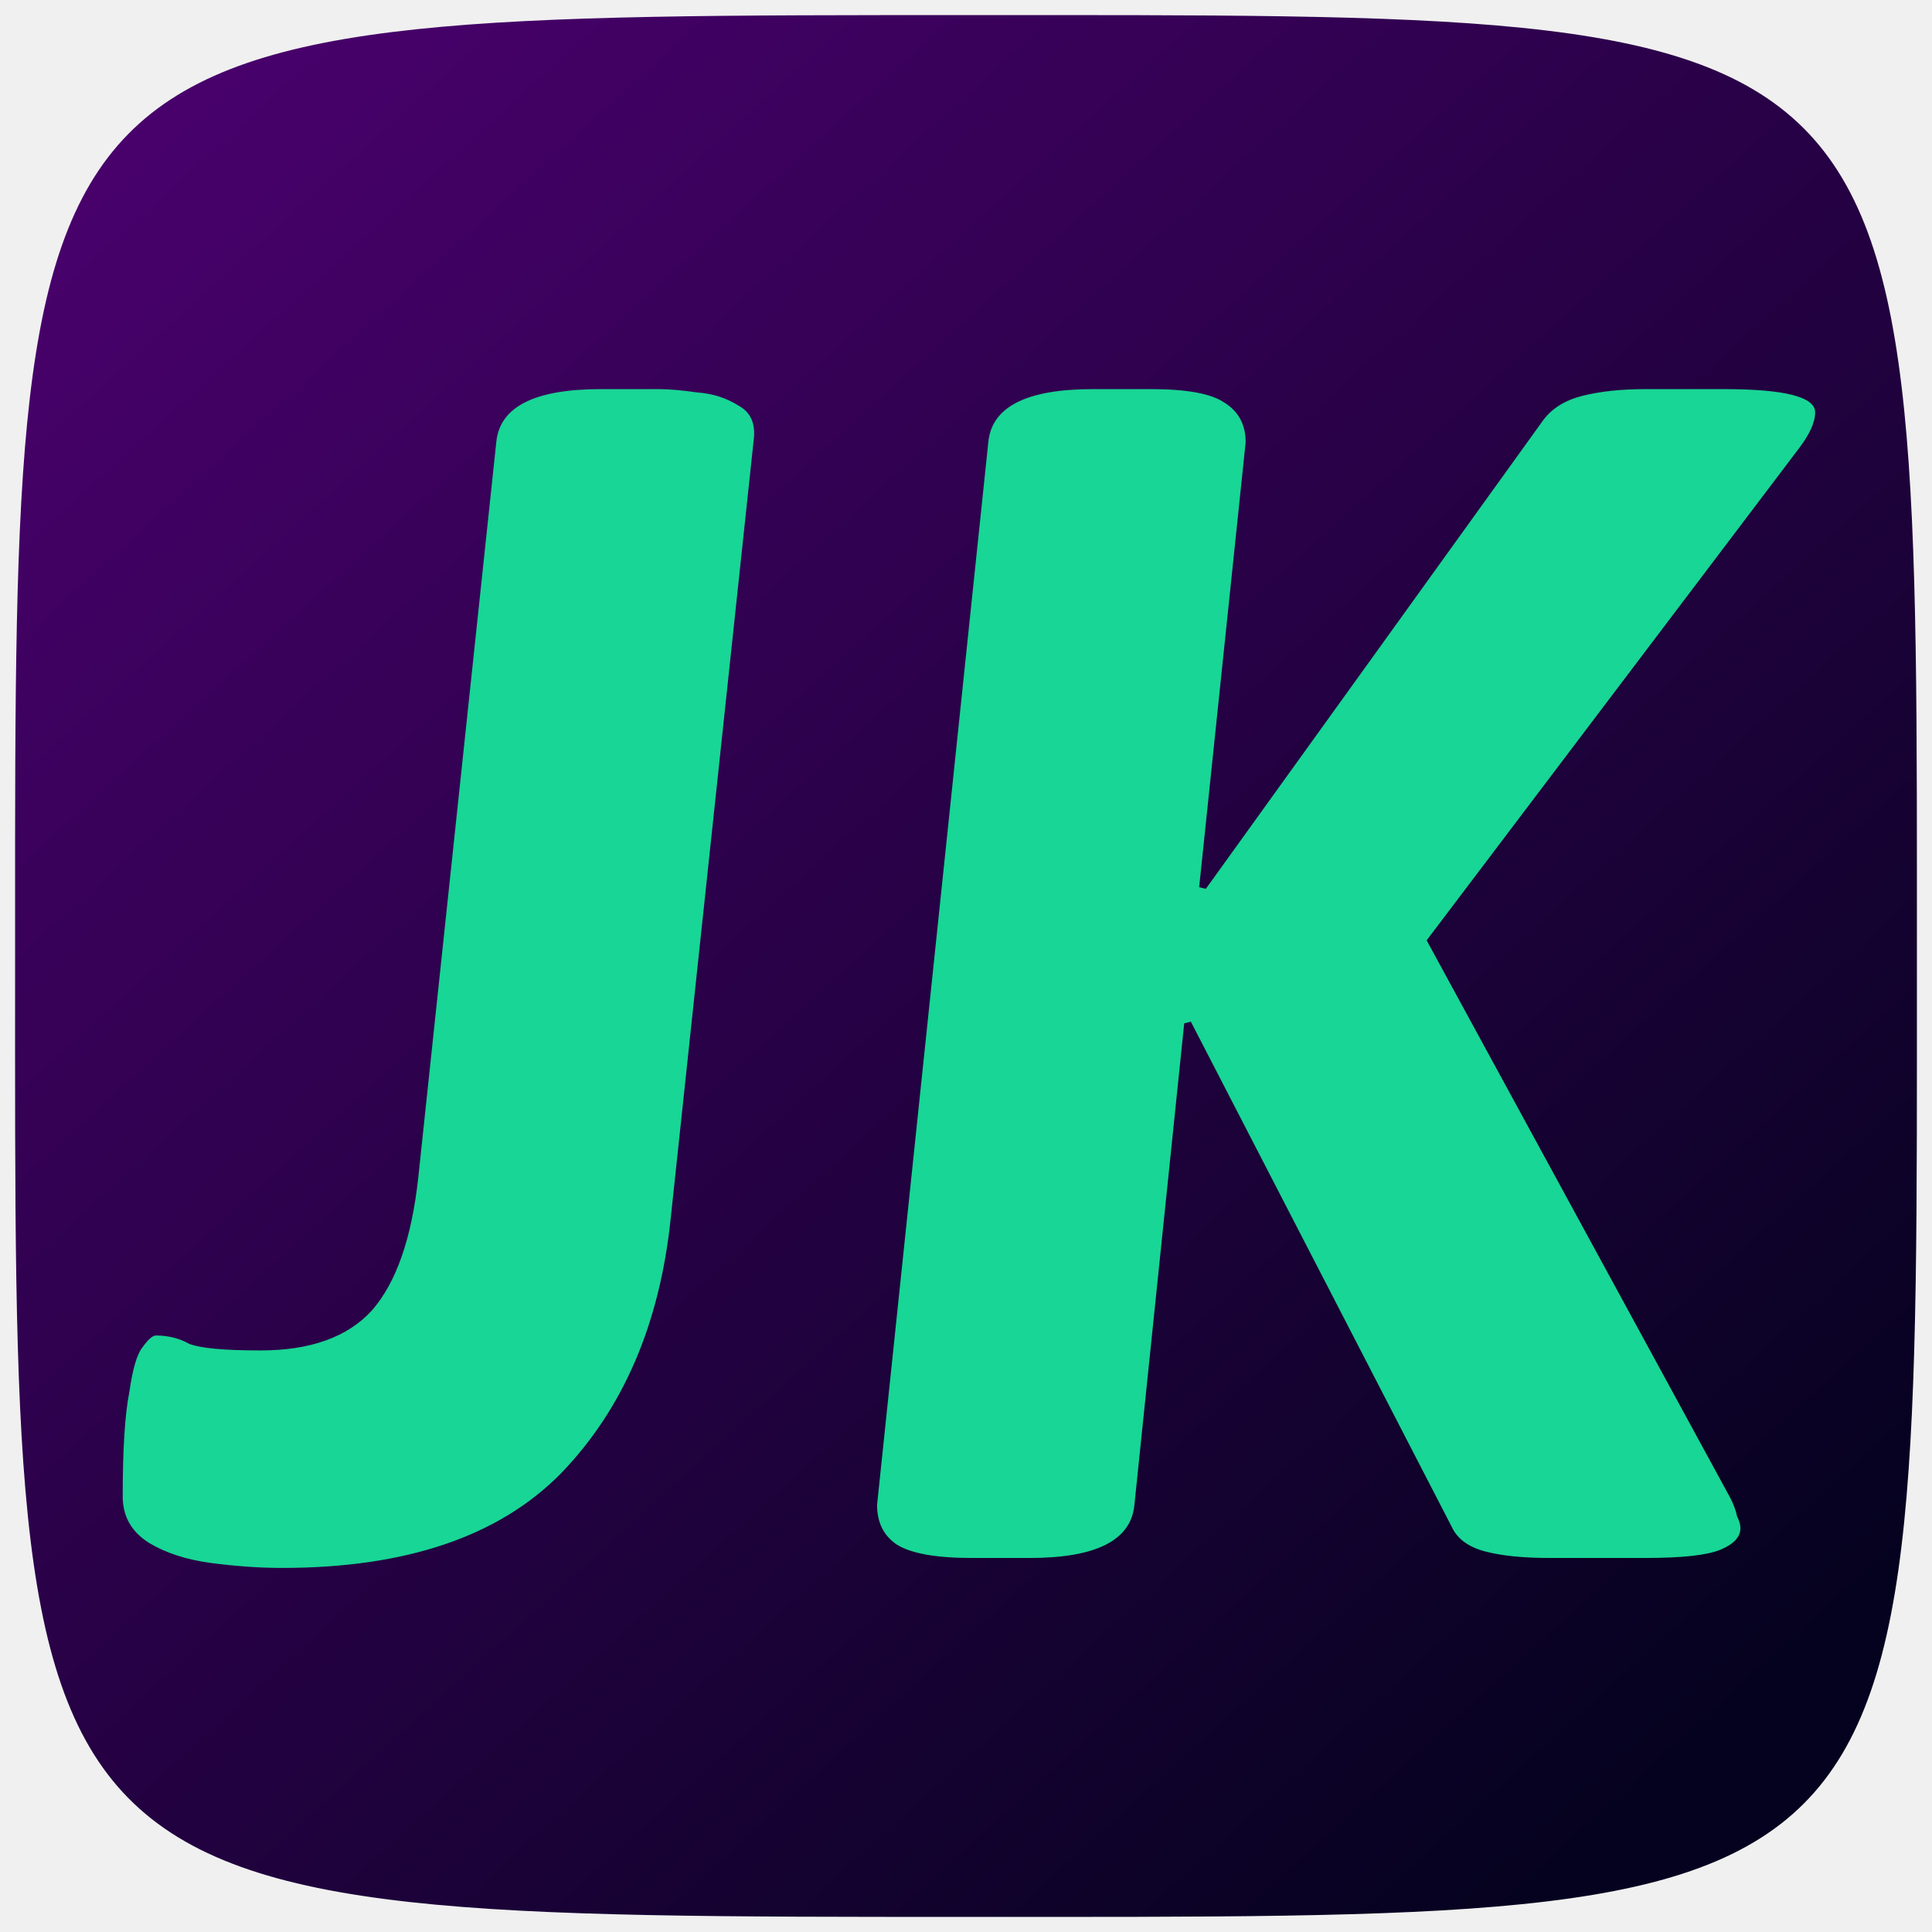
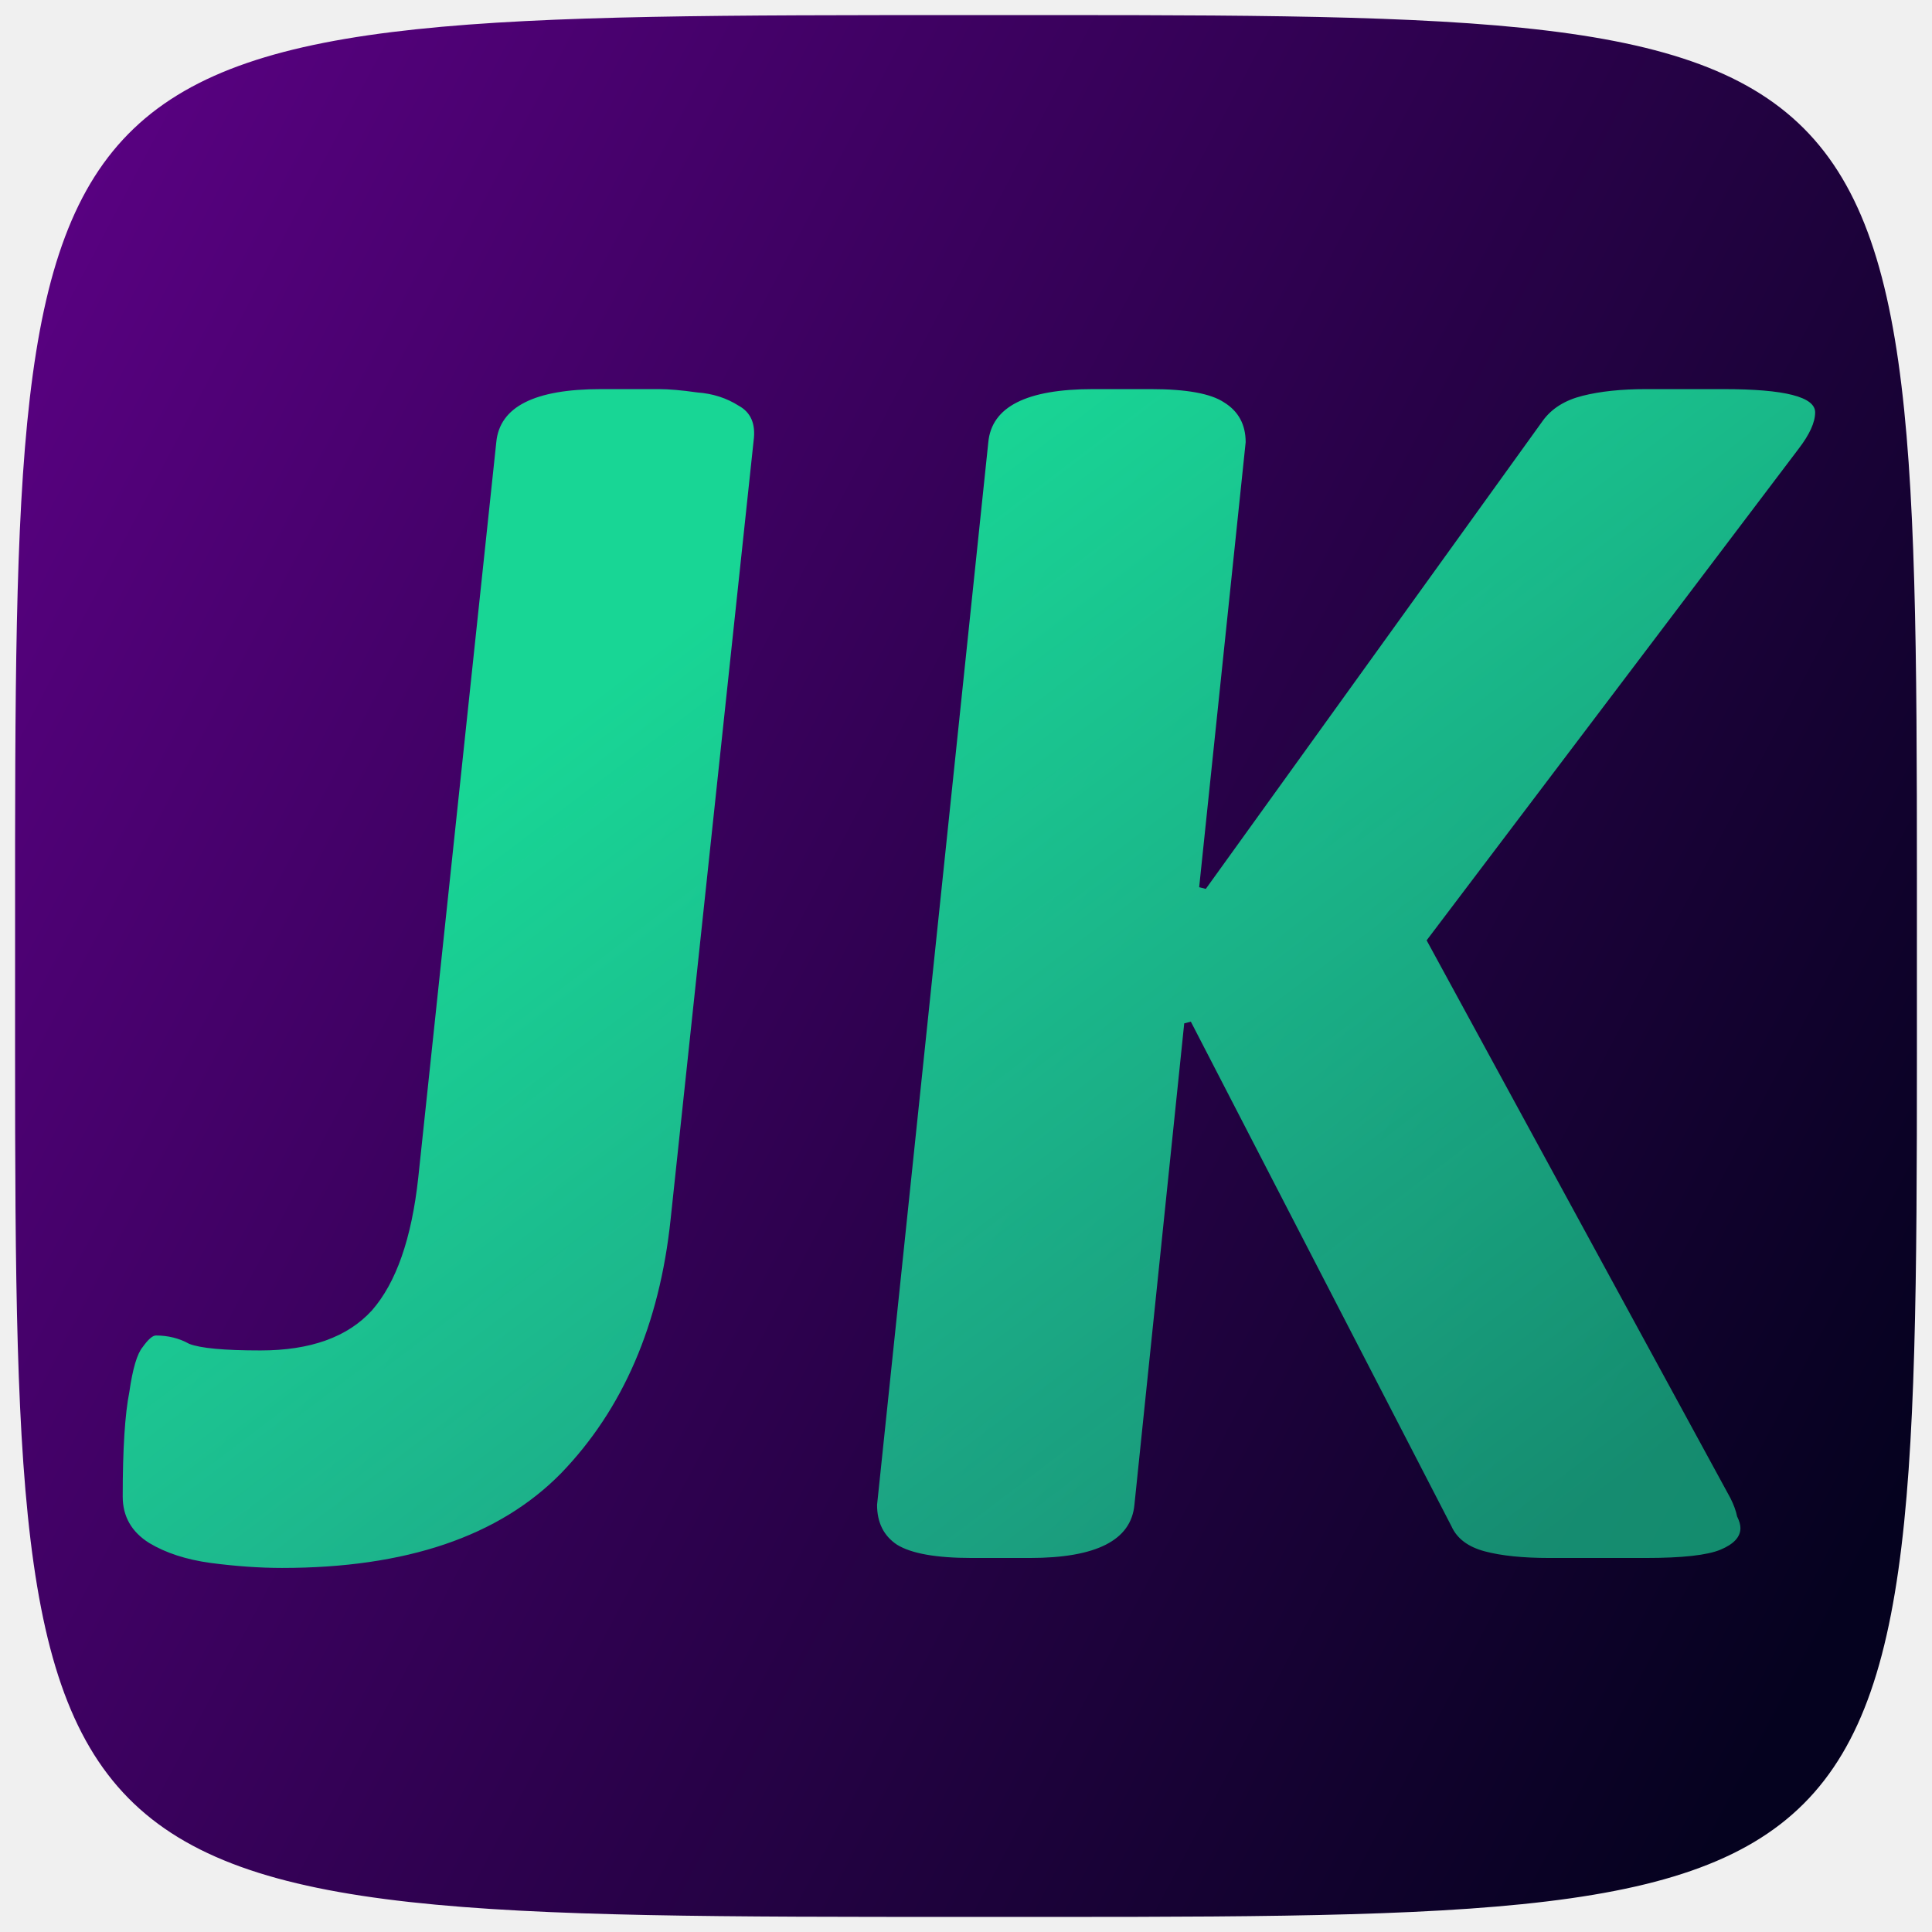
<svg xmlns="http://www.w3.org/2000/svg" width="128" height="128" viewBox="0 0 128 128" fill="none">
  <g clip-path="url(#clip0_403_6)">
    <path fill-rule="evenodd" clip-rule="evenodd" d="M119.5 8.5C127.25 16.25 127 32 127 64C127 96 127.25 111.75 119.5 119.5C111.75 127.25 96 127 64 127C32.001 127 16.251 127 8.501 119.126C0.75 111.251 1 95.501 1 64C1 63.03 1 62.076 1 61.136C0.985 1 0.985 1 64 1C96 1 111.75 0.75 119.5 8.5Z" fill="url(#paint0_linear_403_6)" />
-     <path d="M18.69 103.88C17.223 103.88 15.647 103.77 13.96 103.55C12.347 103.33 10.99 102.89 9.89 102.23C8.717 101.497 8.13 100.47 8.13 99.15C8.13 95.997 8.277 93.687 8.57 92.22C8.79 90.68 9.083 89.69 9.45 89.25C9.817 88.737 10.11 88.48 10.33 88.48C11.137 88.48 11.87 88.663 12.53 89.03C13.263 89.323 14.84 89.47 17.26 89.47C20.56 89.47 23.017 88.59 24.63 86.83C26.243 84.997 27.27 82.063 27.71 78.03L32.88 29.3C33.1 26.953 35.41 25.78 39.81 25.78H43.66C44.32 25.78 45.163 25.853 46.19 26C47.217 26.073 48.133 26.367 48.94 26.88C49.747 27.32 50.077 28.09 49.93 29.19L44.43 80.78C43.697 87.747 41.277 93.357 37.17 97.61C33.063 101.79 26.903 103.88 18.69 103.88ZM64.378 103.22C62.031 103.22 60.381 102.927 59.428 102.34C58.548 101.753 58.108 100.873 58.108 99.7L65.478 29.3C65.698 26.953 68.008 25.78 72.408 25.78H76.258C78.605 25.78 80.218 26.073 81.098 26.66C82.051 27.247 82.528 28.127 82.528 29.3L79.448 58.78L79.888 58.89L102.218 27.87C102.804 27.063 103.684 26.513 104.858 26.22C106.031 25.927 107.424 25.78 109.038 25.78H114.208C118.241 25.78 120.258 26.293 120.258 27.32C120.258 27.98 119.891 28.787 119.158 29.74L94.518 62.3L114.648 99.26C114.868 99.7 115.014 100.103 115.088 100.47C115.234 100.763 115.308 101.02 115.308 101.24C115.308 101.827 114.868 102.303 113.988 102.67C113.108 103.037 111.458 103.22 109.038 103.22H102.658C100.898 103.22 99.468 103.073 98.368 102.78C97.268 102.487 96.534 101.937 96.168 101.13L78.898 67.69L78.458 67.8L75.158 99.7C74.938 102.047 72.628 103.22 68.228 103.22H64.378Z" fill="#18D695" />
+     <path d="M18.69 103.88C17.223 103.88 15.647 103.77 13.96 103.55C12.347 103.33 10.99 102.89 9.89 102.23C8.717 101.497 8.13 100.47 8.13 99.15C8.13 95.997 8.277 93.687 8.57 92.22C8.79 90.68 9.083 89.69 9.45 89.25C9.817 88.737 10.11 88.48 10.33 88.48C11.137 88.48 11.87 88.663 12.53 89.03C13.263 89.323 14.84 89.47 17.26 89.47C20.56 89.47 23.017 88.59 24.63 86.83C26.243 84.997 27.27 82.063 27.71 78.03L32.88 29.3C33.1 26.953 35.41 25.78 39.81 25.78H43.66C44.32 25.78 45.163 25.853 46.19 26C47.217 26.073 48.133 26.367 48.94 26.88C49.747 27.32 50.077 28.09 49.93 29.19L44.43 80.78C43.697 87.747 41.277 93.357 37.17 97.61C33.063 101.79 26.903 103.88 18.69 103.88ZM64.378 103.22C62.031 103.22 60.381 102.927 59.428 102.34C58.548 101.753 58.108 100.873 58.108 99.7L65.478 29.3C65.698 26.953 68.008 25.78 72.408 25.78H76.258C78.605 25.78 80.218 26.073 81.098 26.66C82.051 27.247 82.528 28.127 82.528 29.3L79.448 58.78L79.888 58.89L102.218 27.87C102.804 27.063 103.684 26.513 104.858 26.22C106.031 25.927 107.424 25.78 109.038 25.78H114.208C118.241 25.78 120.258 26.293 120.258 27.32C120.258 27.98 119.891 28.787 119.158 29.74L94.518 62.3L114.648 99.26C114.868 99.7 115.014 100.103 115.088 100.47C115.234 100.763 115.308 101.02 115.308 101.24C115.308 101.827 114.868 102.303 113.988 102.67C113.108 103.037 111.458 103.22 109.038 103.22H102.658C100.898 103.22 99.468 103.073 98.368 102.78C97.268 102.487 96.534 101.937 96.168 101.13L78.898 67.69L78.458 67.8L75.158 99.7C74.938 102.047 72.628 103.22 68.228 103.22H64.378Z" fill="url(#paint1_linear_403_6)" />
  </g>
  <defs>
-     <linearGradient id="paint0_linear_403_6" x1="111.5" y1="116.5" x2="-53" y2="-64.5" gradientUnits="userSpaceOnUse">
-       <stop stop-color="#05021F" />
-       <stop offset="1" stop-color="#74009D" />
+     <linearGradient id="paint0_linear_403_6" x1="-85.5" y1="-8.5" x2="124.5" y2="102" gradientUnits="userSpaceOnUse">
+       <stop stop-color="#8B00BC" />
+       <stop offset="1" stop-color="#05021F" />
+     </linearGradient>
+     <linearGradient id="paint1_linear_403_6" x1="51" y1="37" x2="101" y2="103" gradientUnits="userSpaceOnUse">
+       <stop stop-color="#18D695" />
+       <stop offset="1" stop-color="#18D695" stop-opacity="0.65" />
    </linearGradient>
    <clipPath id="clip0_403_6">
      <rect width="128" height="128" fill="white" />
    </clipPath>
  </defs>
</svg>
